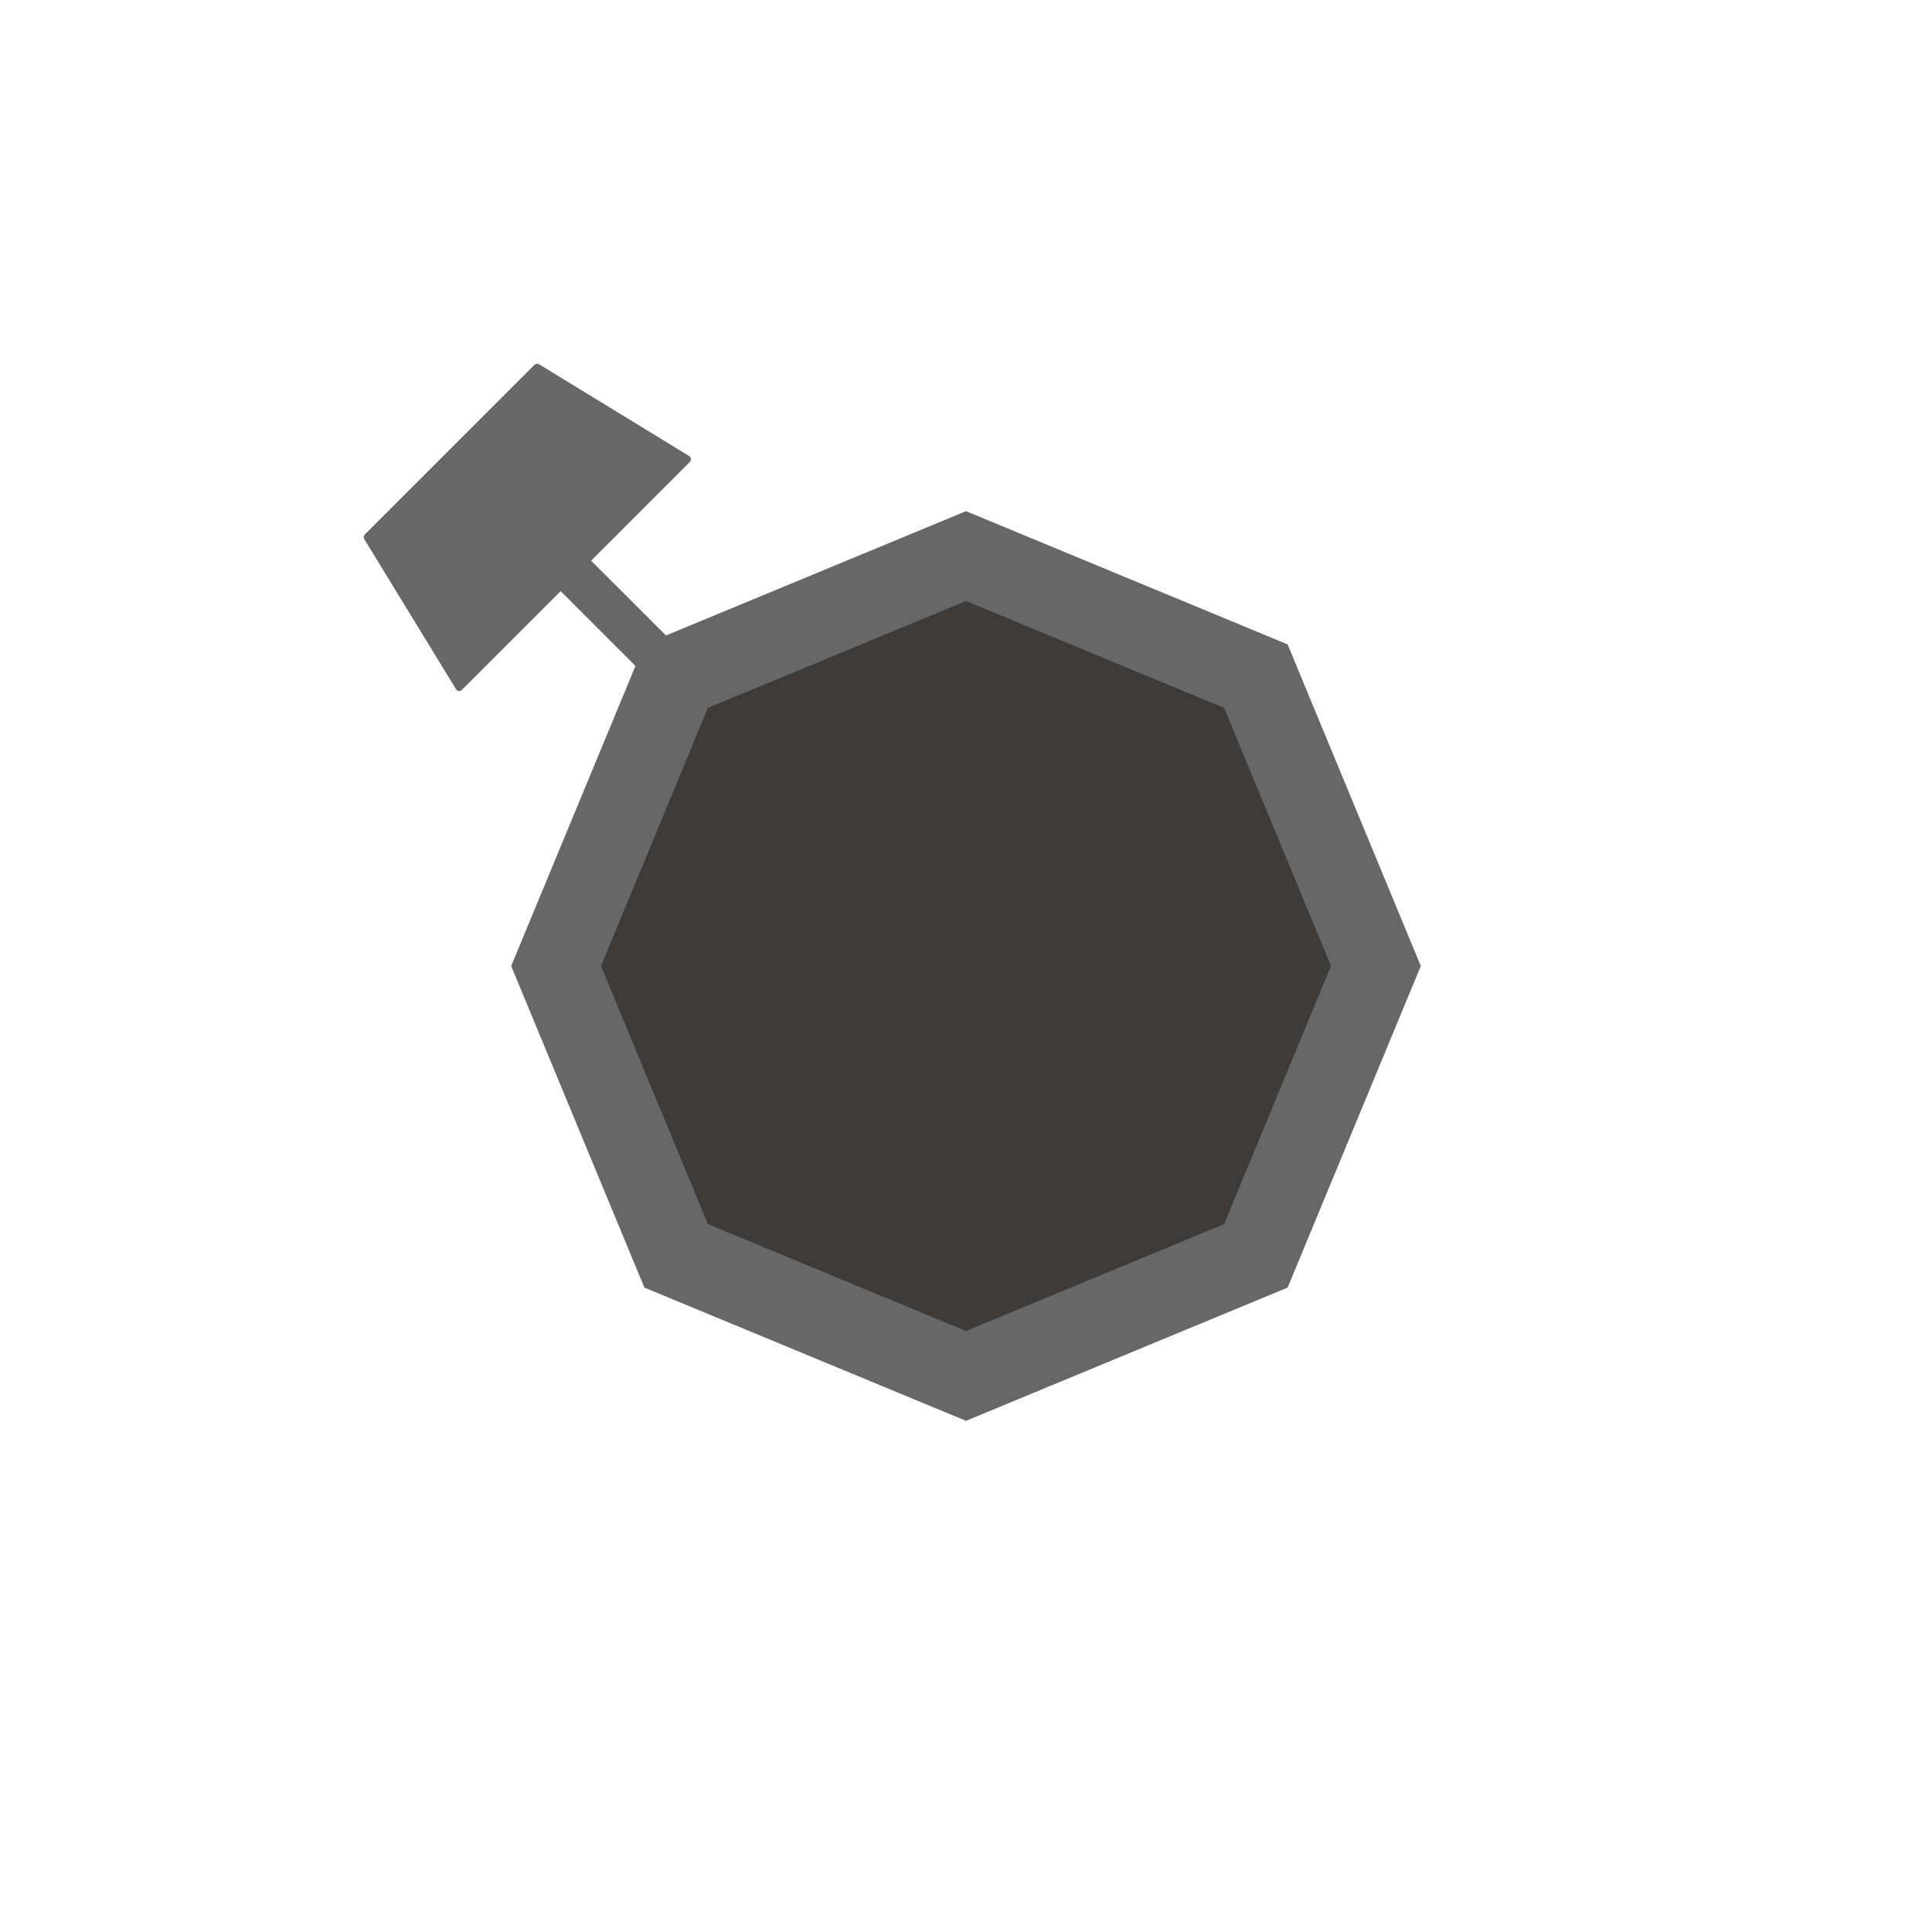
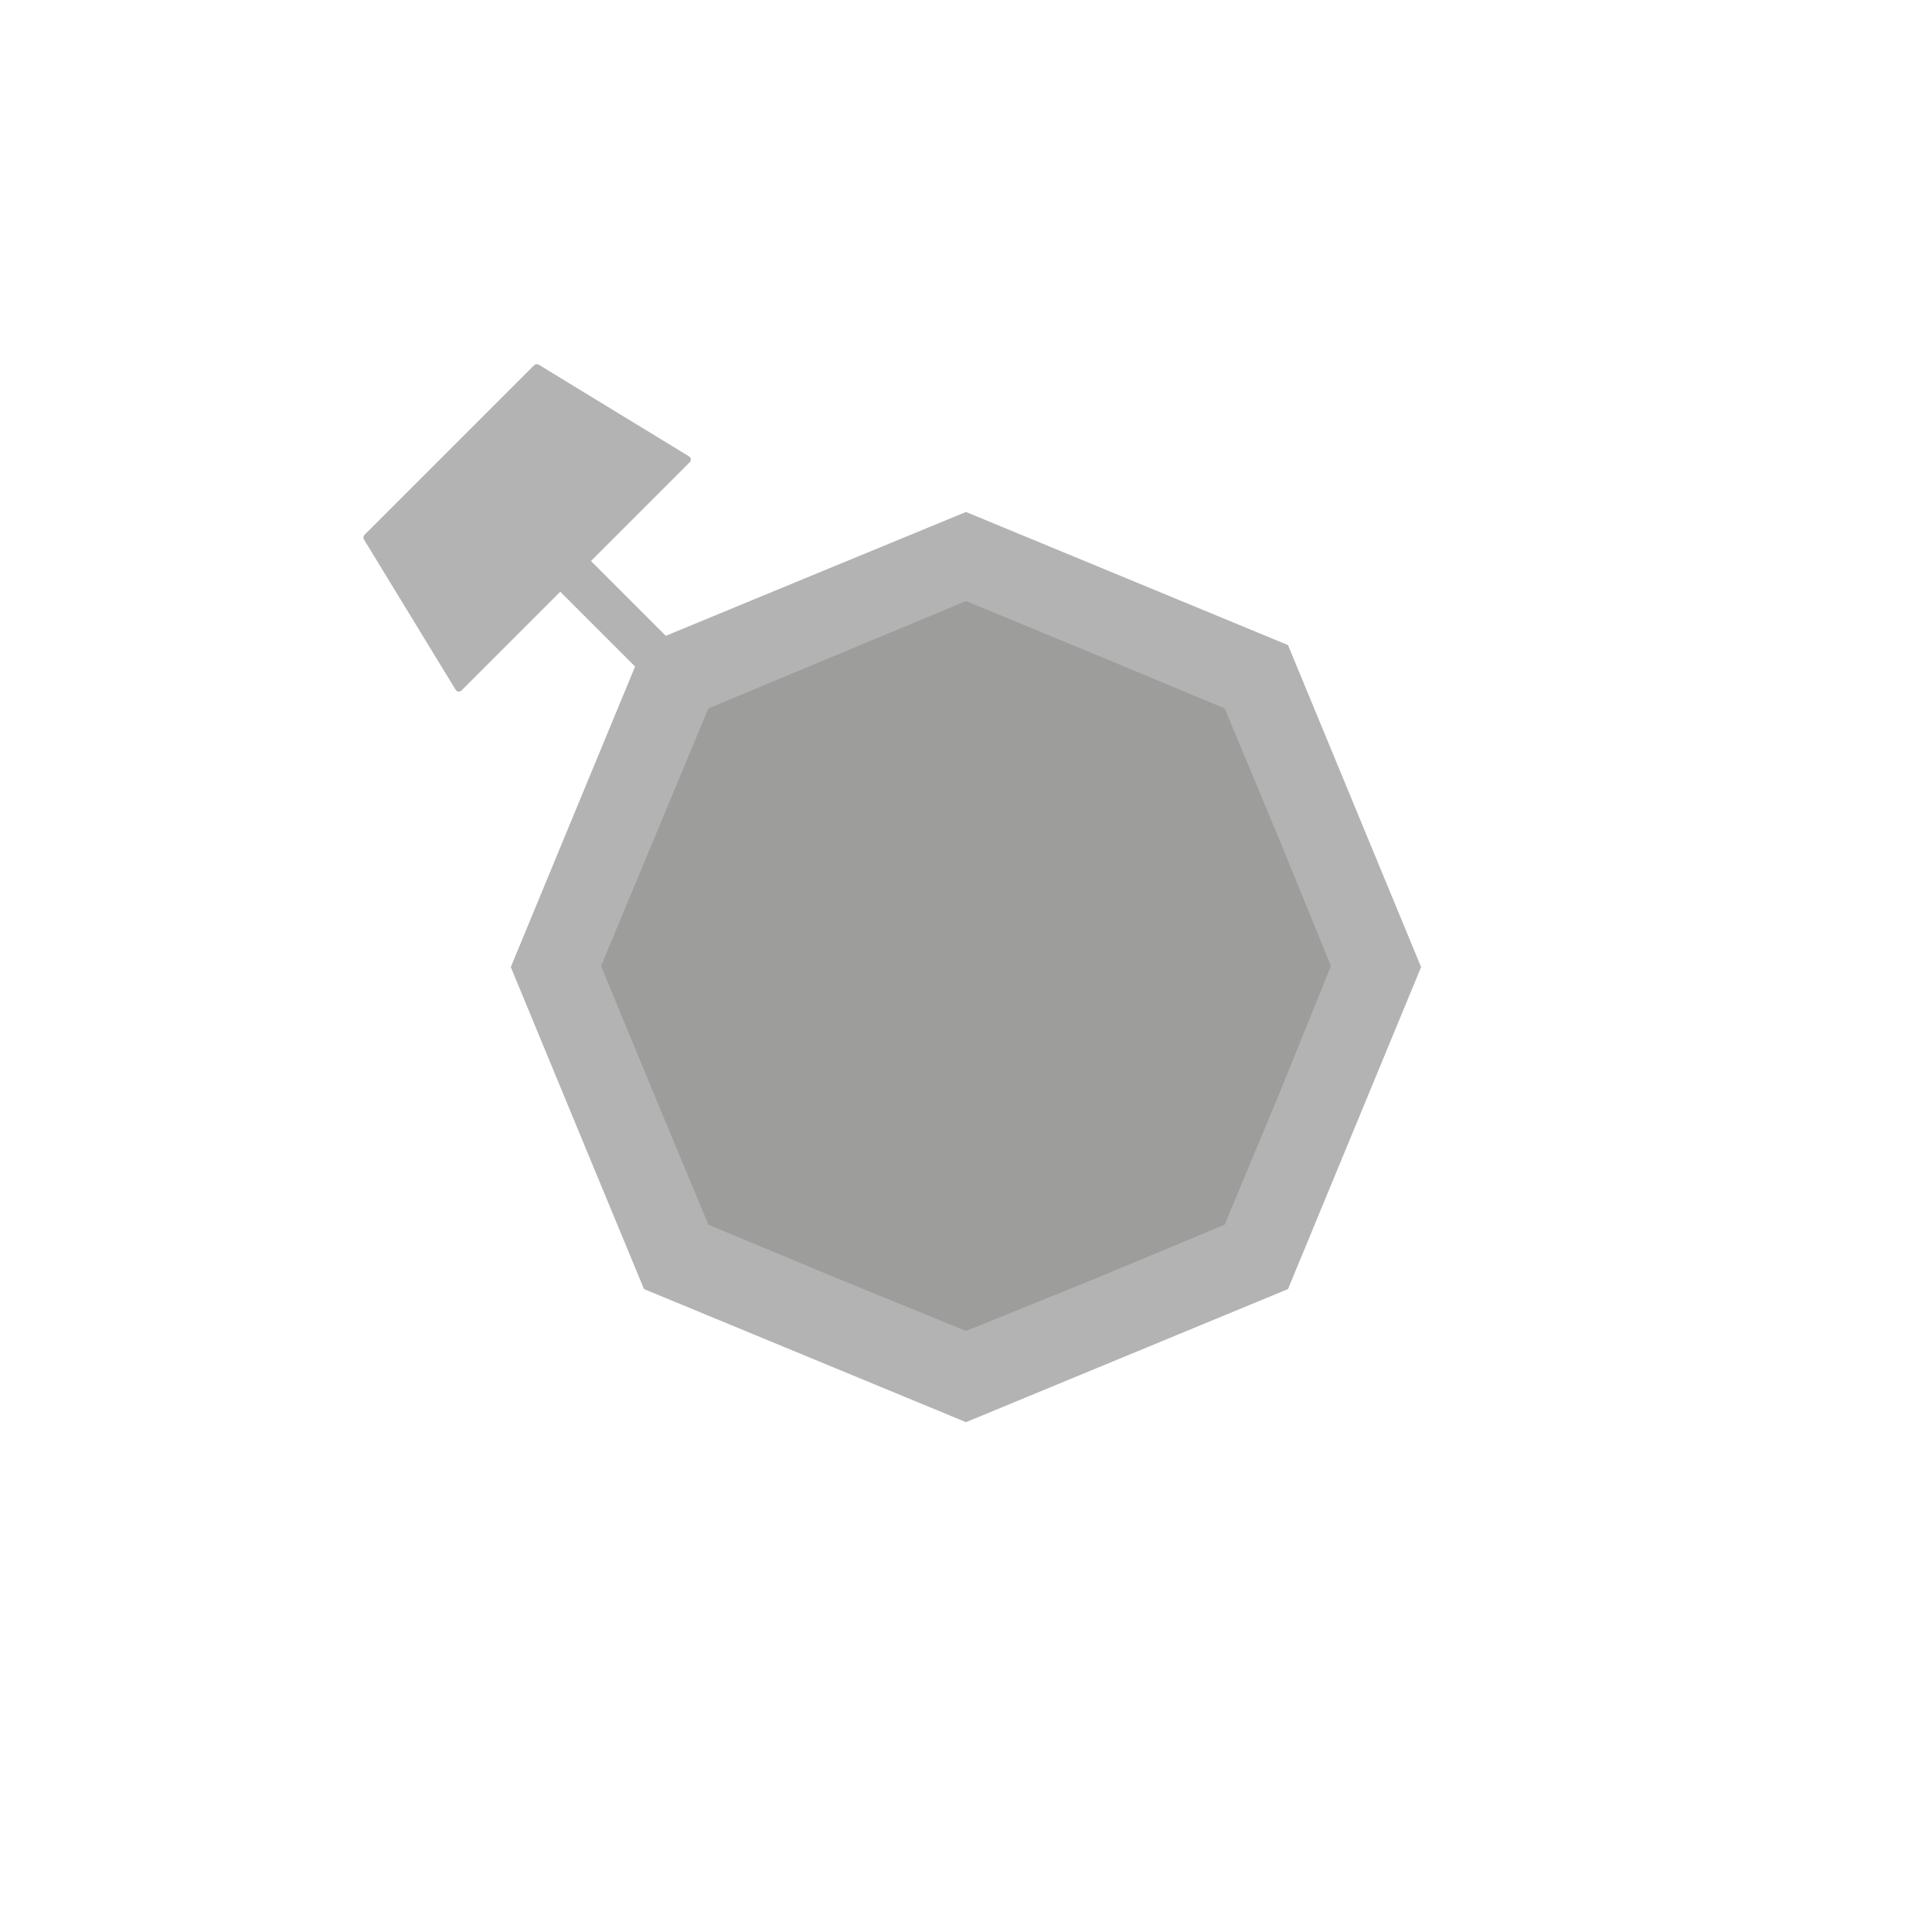
- <svg xmlns="http://www.w3.org/2000/svg" xml:space="preserve" width="18mm" height="18mm" version="1.1" style="clip-rule:evenodd;fill-rule:evenodd;image-rendering:optimizeQuality;shape-rendering:geometricPrecision;text-rendering:geometricPrecision" viewBox="0 0 1800 1800" id="svg843">
-   <defs id="defs834">
-     <style type="text/css" id="style832">
+ <svg xmlns="http://www.w3.org/2000/svg" width="18mm" height="18mm" clip-rule="evenodd" fill-rule="evenodd" image-rendering="optimizeQuality" shape-rendering="geometricPrecision" text-rendering="geometricPrecision" version="1.1" viewBox="0 0 1800 1800" xml:space="preserve">
+   <defs>
+     <style type="text/css">
   
    .fil0 {fill:#676767}
    .fil1 {fill:#2B2A29;fill-opacity:0.722}
   
  </style>
  </defs>
-   <g id="Capa_x0020_1" transform="translate(219.66,219.61)">
-     <g id="_801674280">
-       <path class="fil0" d="m 680.35,256.64 149.81,62.07 149.82,62.05 62.05,149.81 62.05,149.82 -62.05,149.82 -62.05,149.81 -149.82,62.05 -149.81,62.07 L 530.53,1042.07 380.71,980.02 318.64,830.21 256.6,680.39 318.64,530.57 372.4,400.83 l -69.73,-69.72 -92,92 c -0.79,0.77 -1.8,1.14 -2.91,1.01 -1.11,-0.13 -2.01,-0.71 -2.58,-1.67 L 119.74,282.68 c -0.86,-1.41 -0.67,-3.16 0.51,-4.34 L 278.28,120.32 c 1.15,-1.18 2.93,-1.37 4.32,-0.52 l 139.79,85.44 c 0.94,0.58 1.53,1.48 1.66,2.59 0.13,1.11 -0.23,2.11 -1,2.91 l -92,92 69.72,69.7 129.76,-53.73 z" id="path837" />
-       <polygon class="fil1" points="920.79,439.94 970.58,560.17 1020.39,680.39 970.58,800.62 920.79,920.84 800.56,970.64 680.34,1020.44 560.11,970.64 439.89,920.84 390.09,800.62 340.29,680.39 390.09,560.17 439.89,439.94 560.11,390.15 680.34,340.34 800.56,390.15 " id="polygon839" />
-     </g>
+   <g transform="translate(220 220)" opacity=".5">
+     <path class="fil0" d="m680 257 300 124 124 300-124 300-300 124-300-124-62.1-150-62-150 62-150 53.8-130-69.7-69.7-92 92c-0.79 0.77-1.8 1.14-2.91 1.01s-2.01-0.71-2.58-1.67l-85.4-140c-0.86-1.41-0.67-3.16 0.51-4.34l158-158c1.15-1.18 2.93-1.37 4.32-0.52l140 85.4c0.94 0.58 1.53 1.48 1.66 2.59s-0.23 2.11-1 2.91l-92 92 69.7 69.7 130-53.7z" />
+     <polygon class="fil1" points="921 440 971 560 1020 680 971 801 921 921 801 971 680 1020 560 971 440 921 390 801 340 680 390 560 440 440 560 390 680 340 801 390" />
  </g>
</svg>
